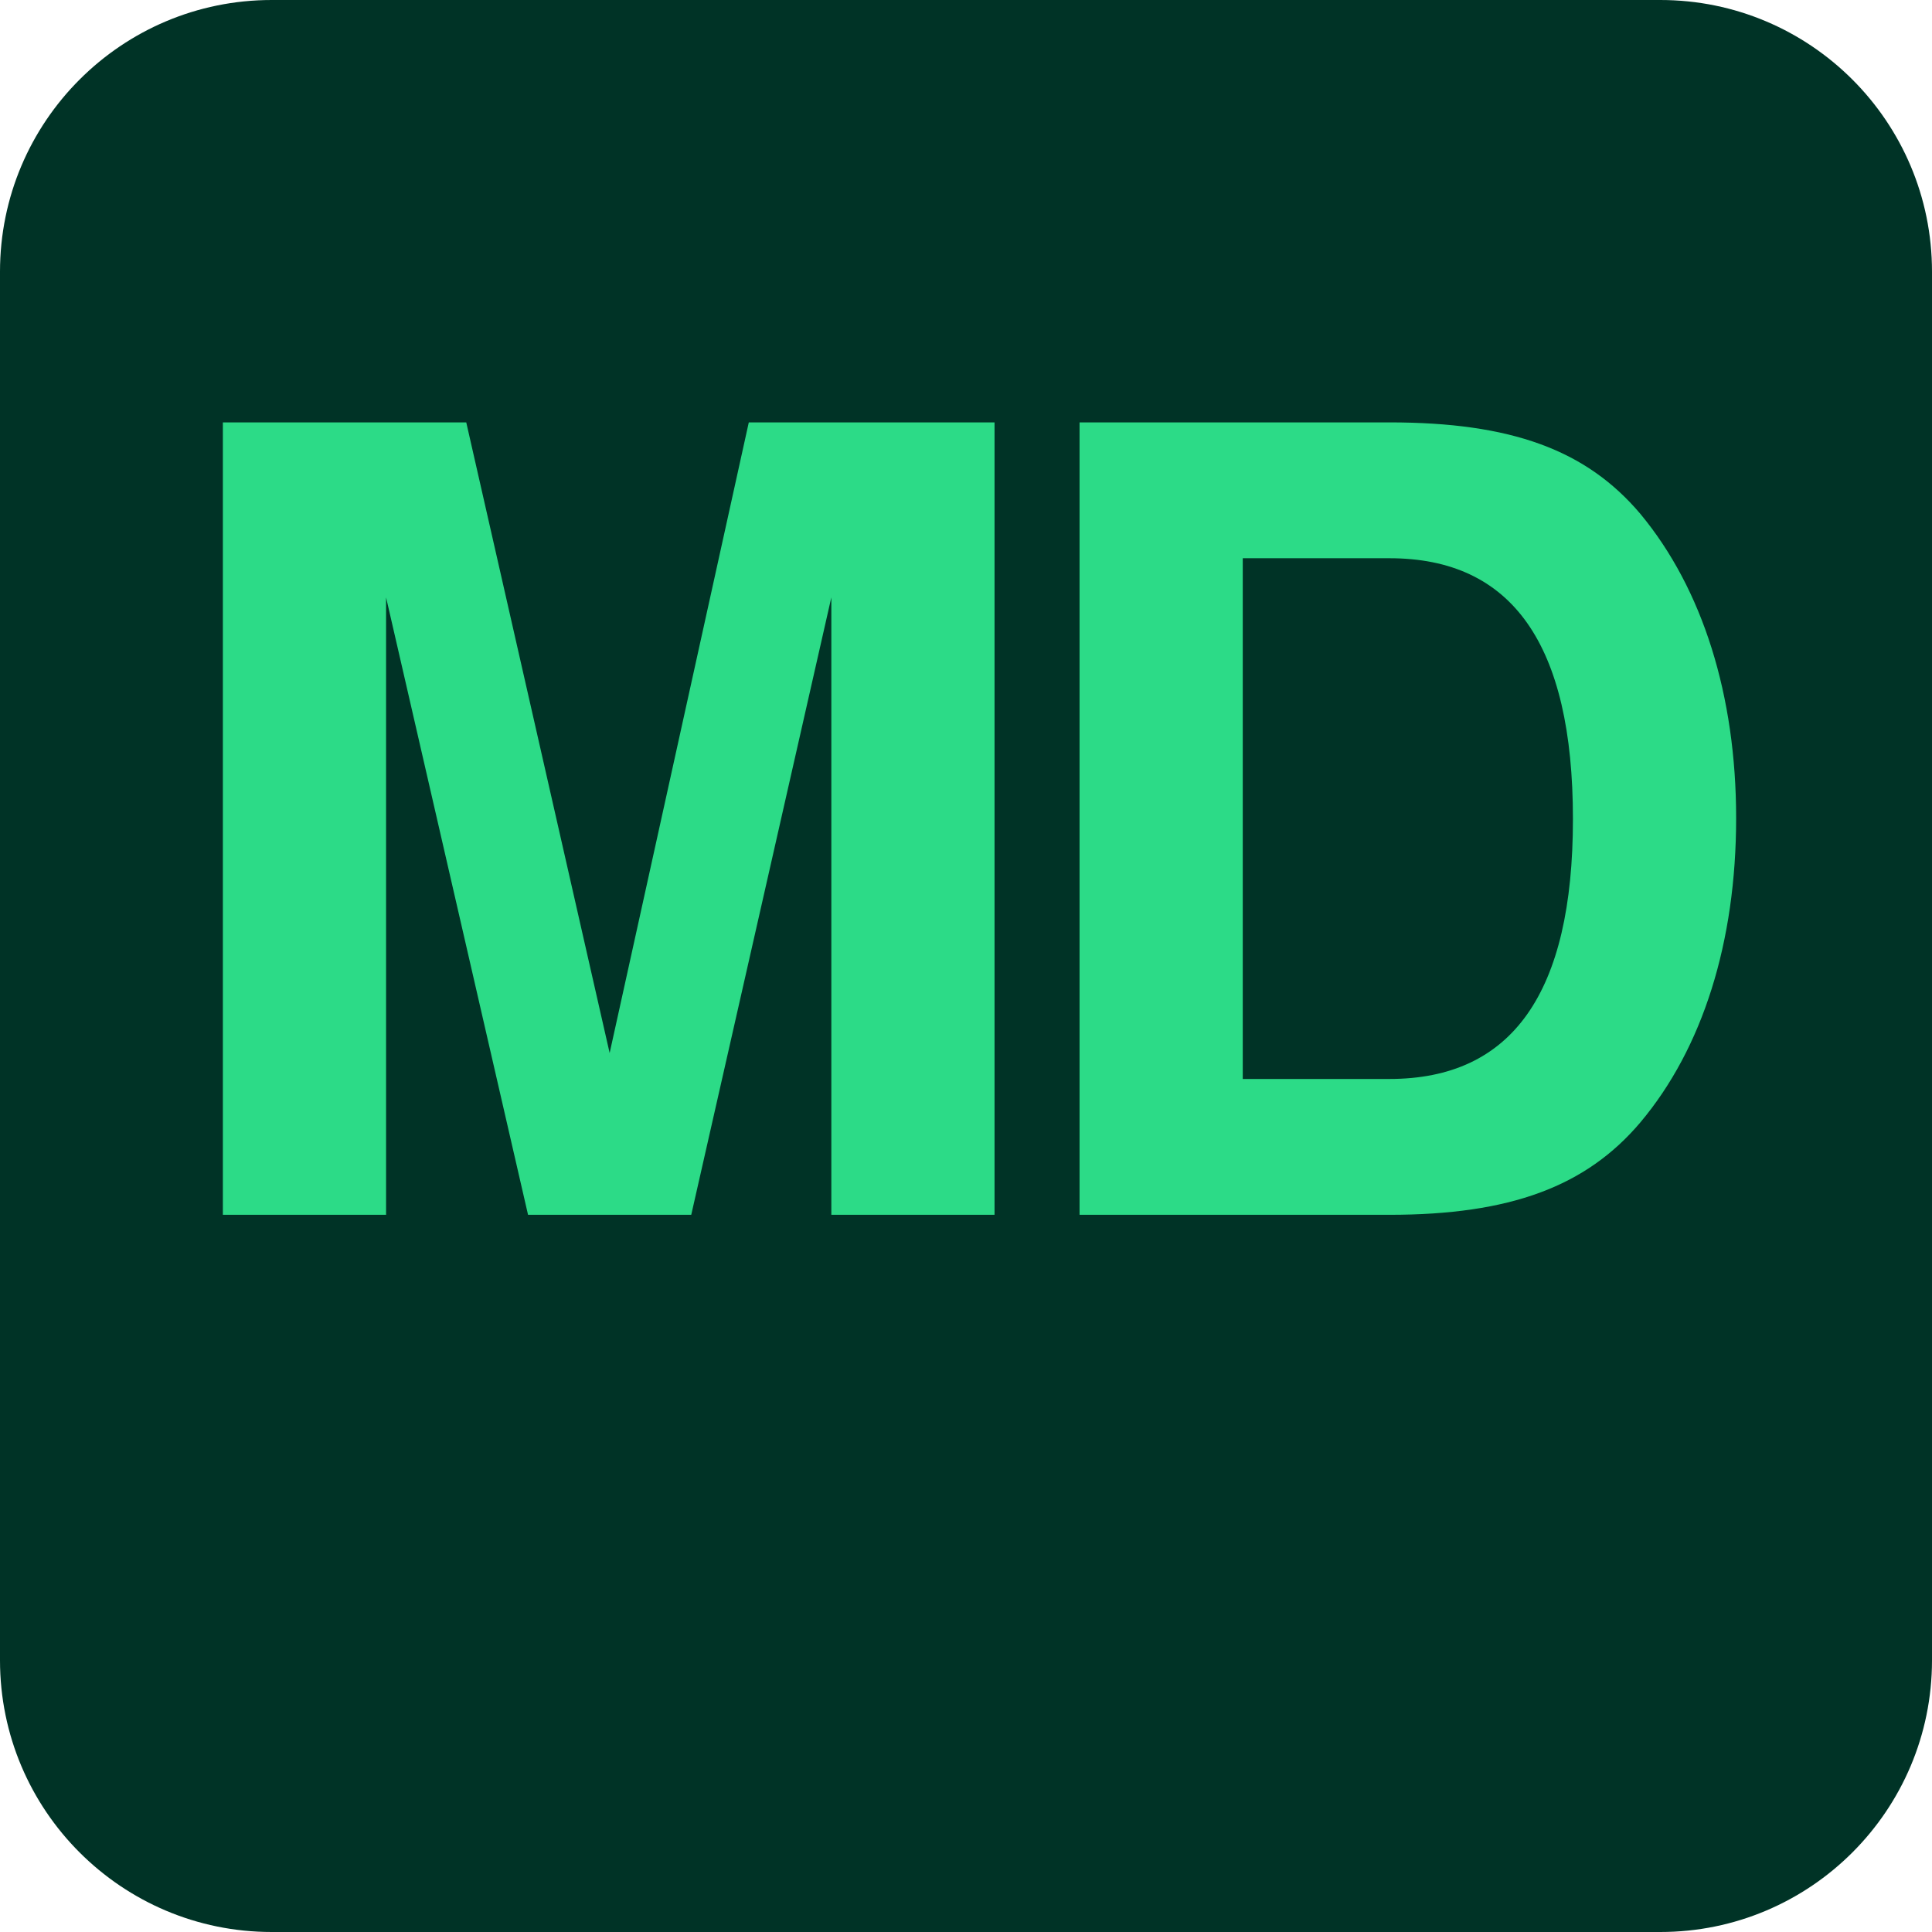
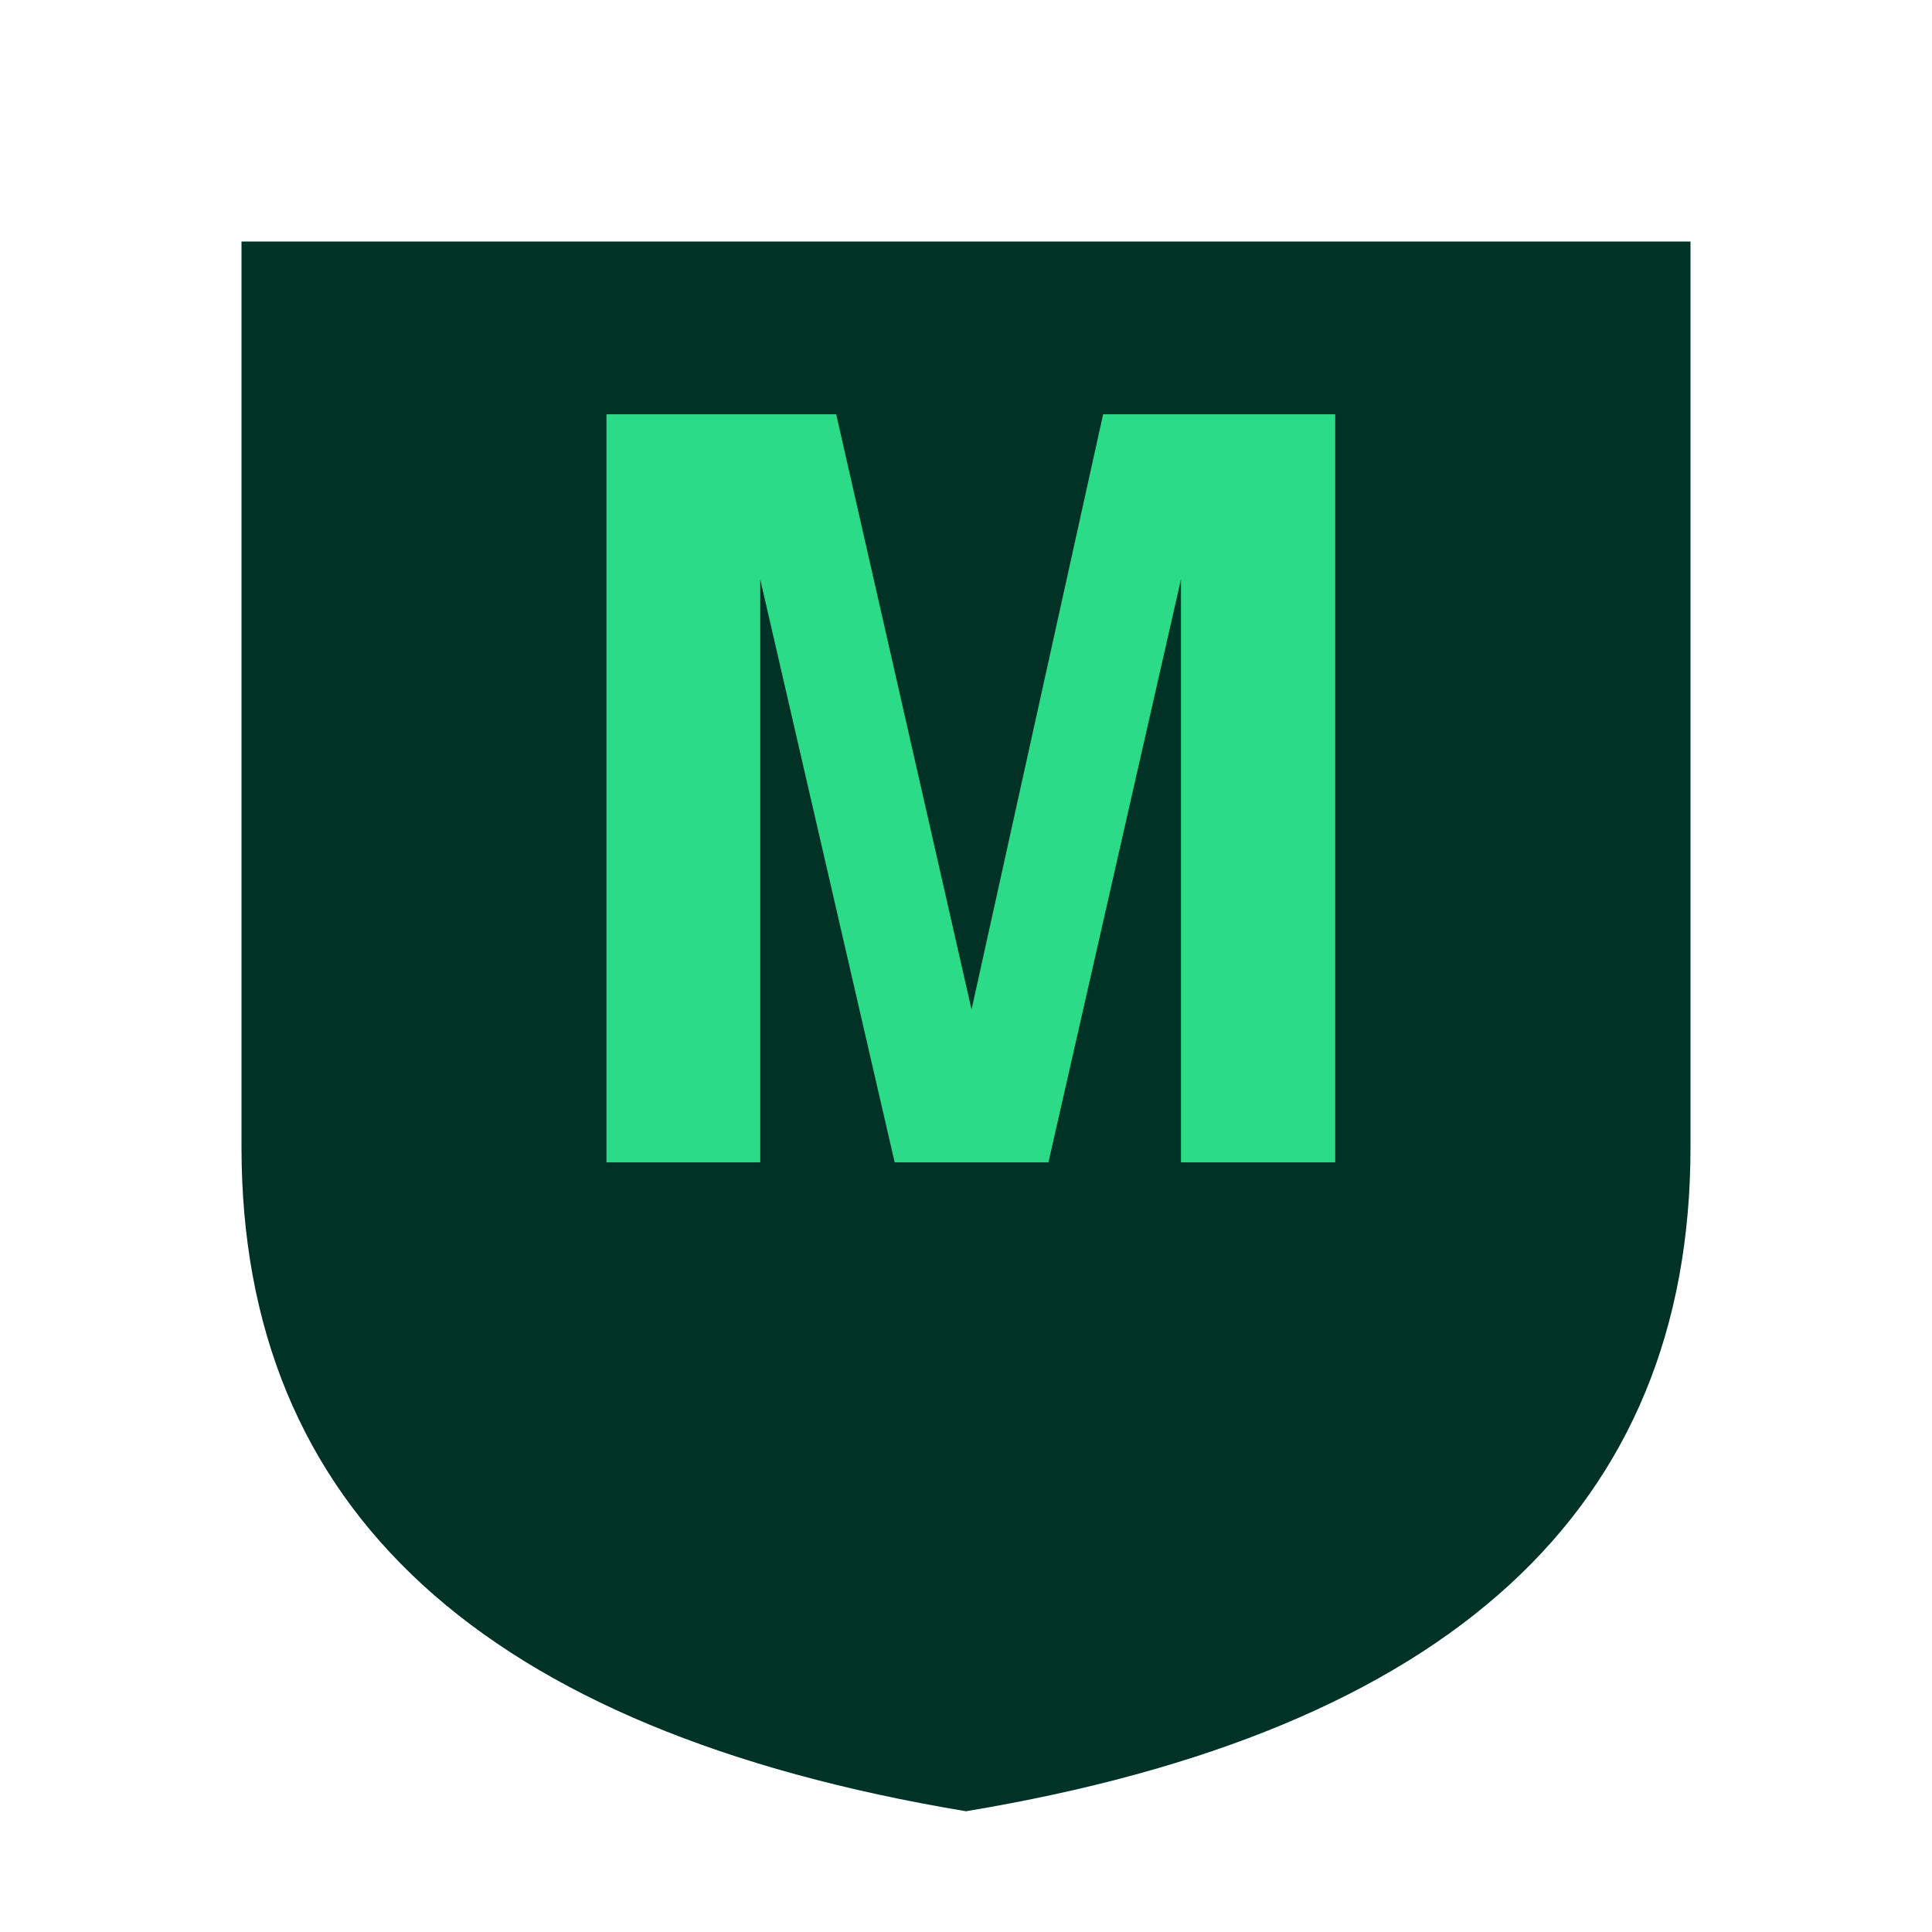
<svg xmlns="http://www.w3.org/2000/svg" viewBox="0 0 64 64">
-   <rect width="64" height="64" rx="9" fill="#003326" />
-   <text x="50%" y="50%" text-anchor="middle" dominant-baseline="central" font-family="Helvetica, Arial, sans-serif" font-weight="900" font-size="36" fill="#2CDB87" letter-spacing="-2">MD</text>
+   <path d="M 8 8 L 56 8 L 56 38 Q 56 56 32 60 Q 8 56 8 38 Z" fill="#003326" />
+   <text x="50%" y="48%" text-anchor="middle" dominant-baseline="central" font-family="Helvetica, Arial, sans-serif" font-weight="900" font-size="34" fill="#2CDB87">M</text>
</svg>
